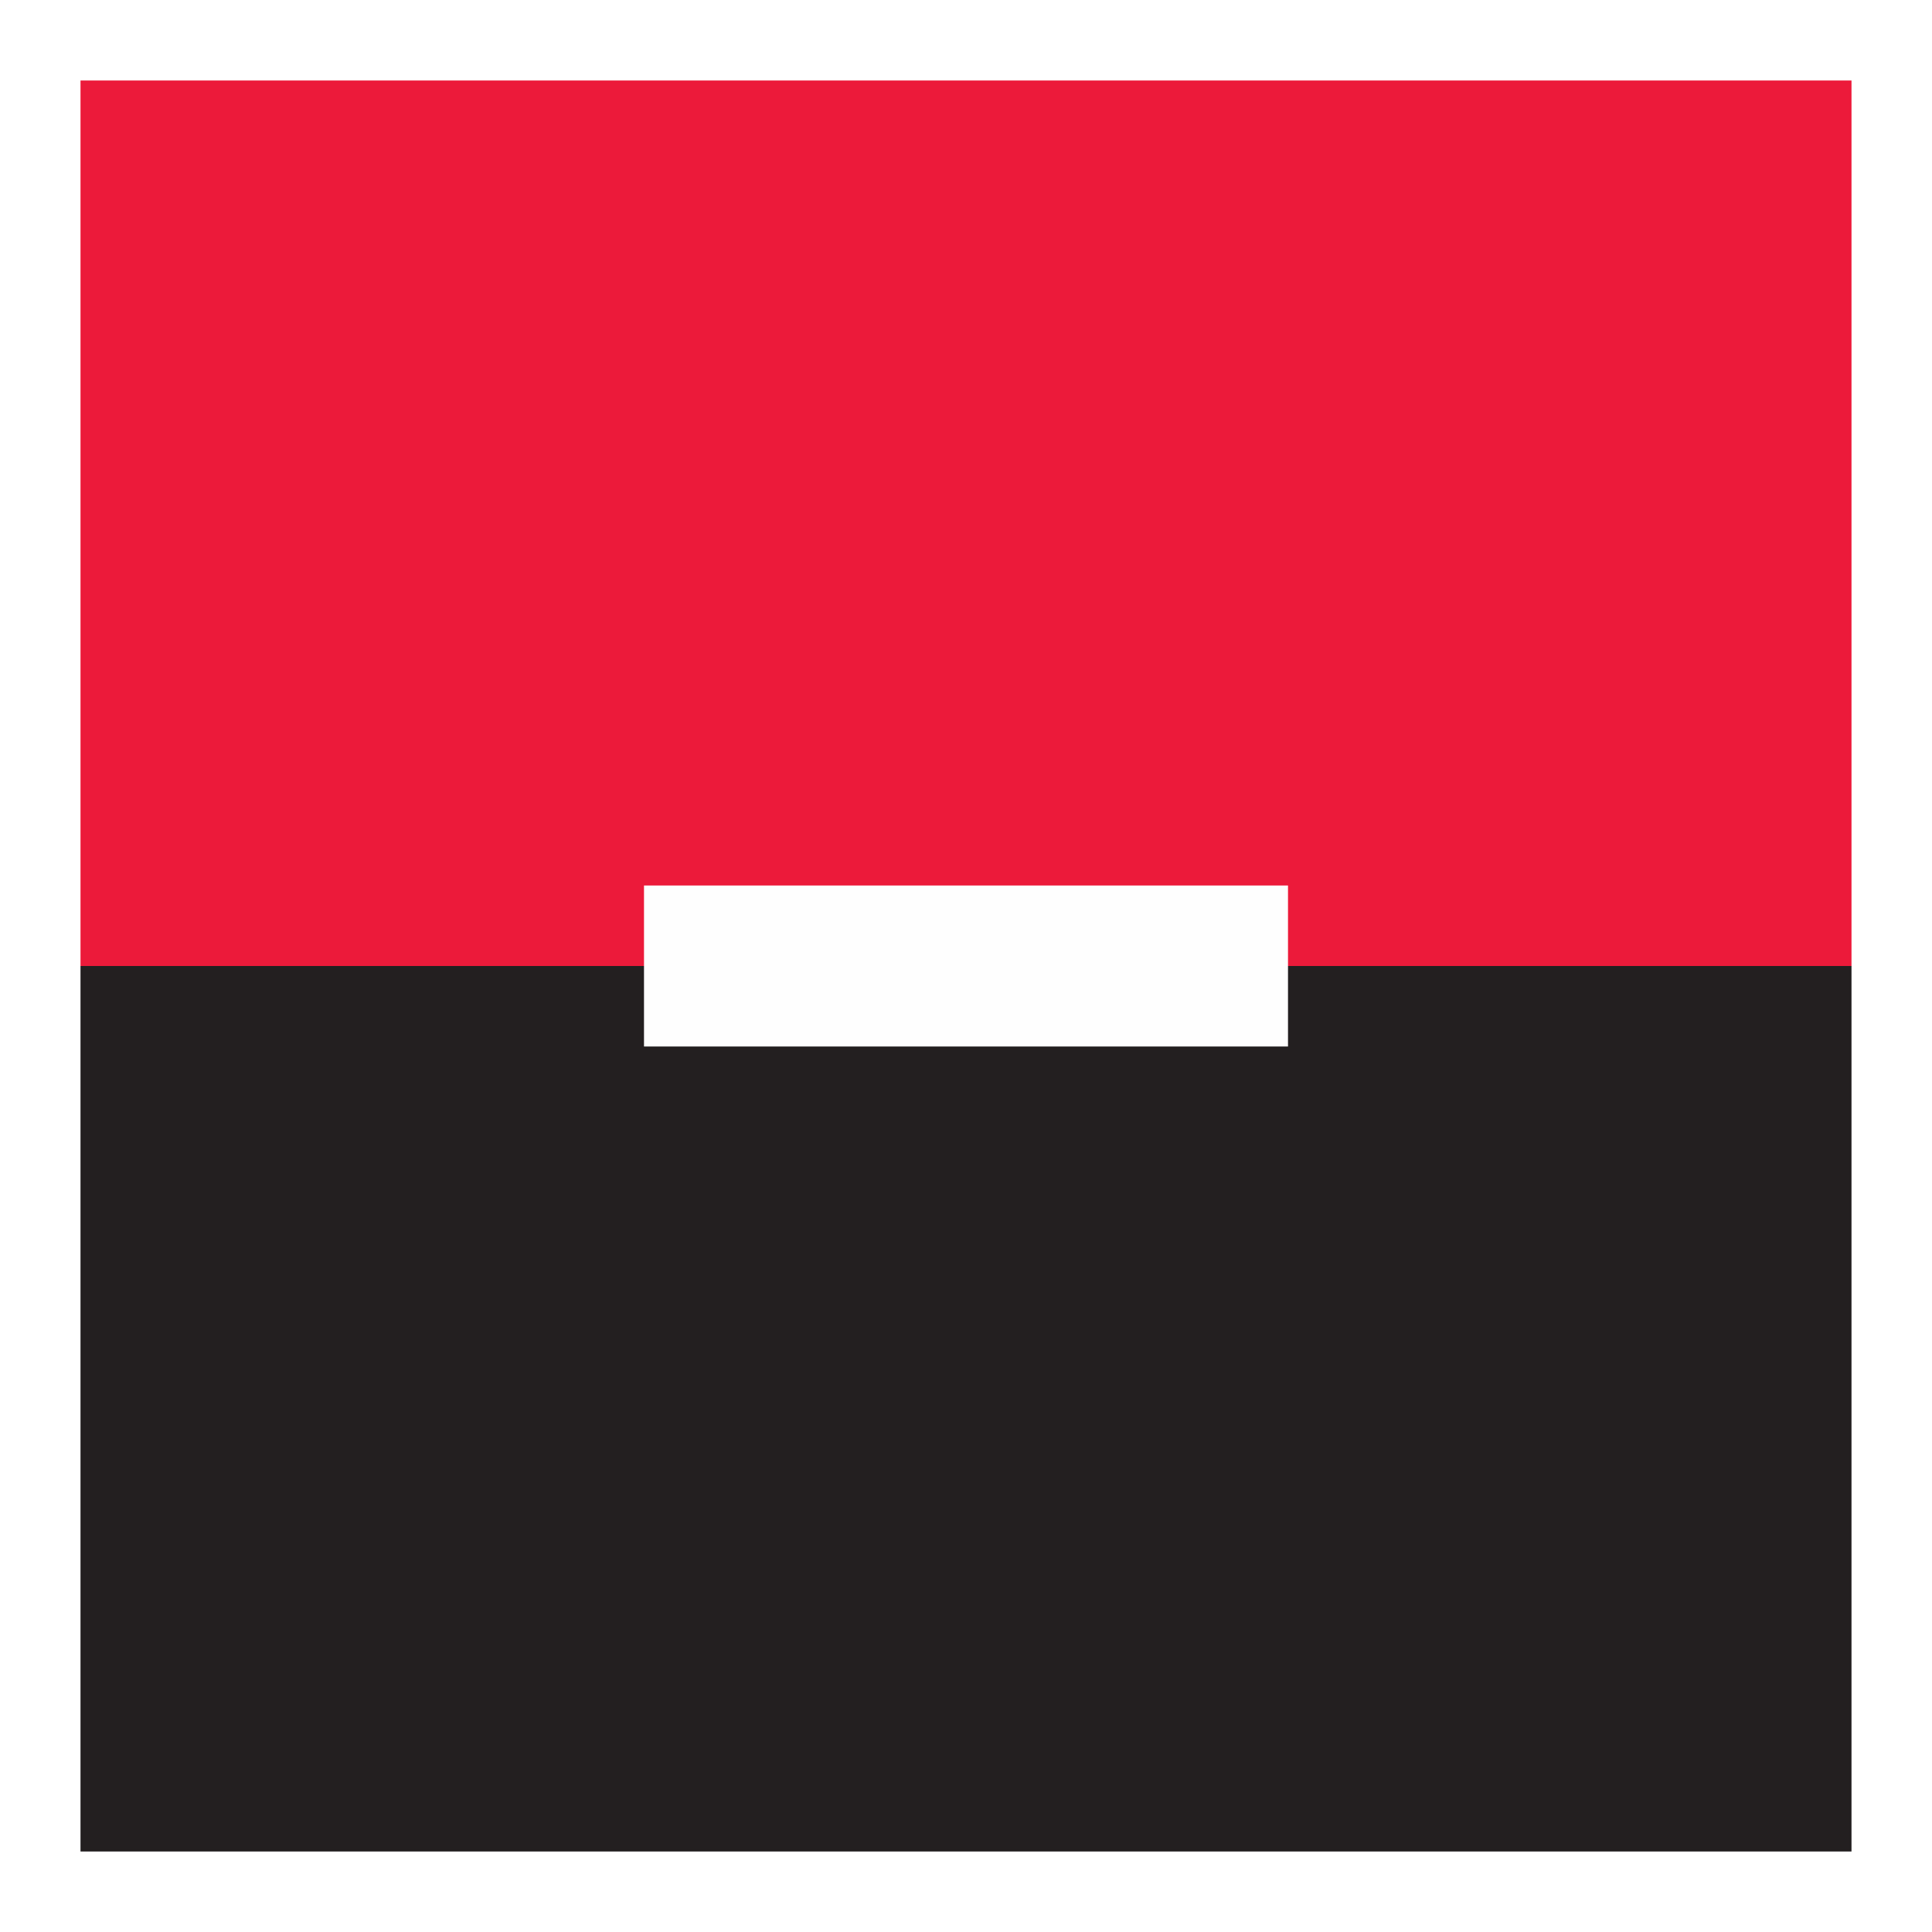
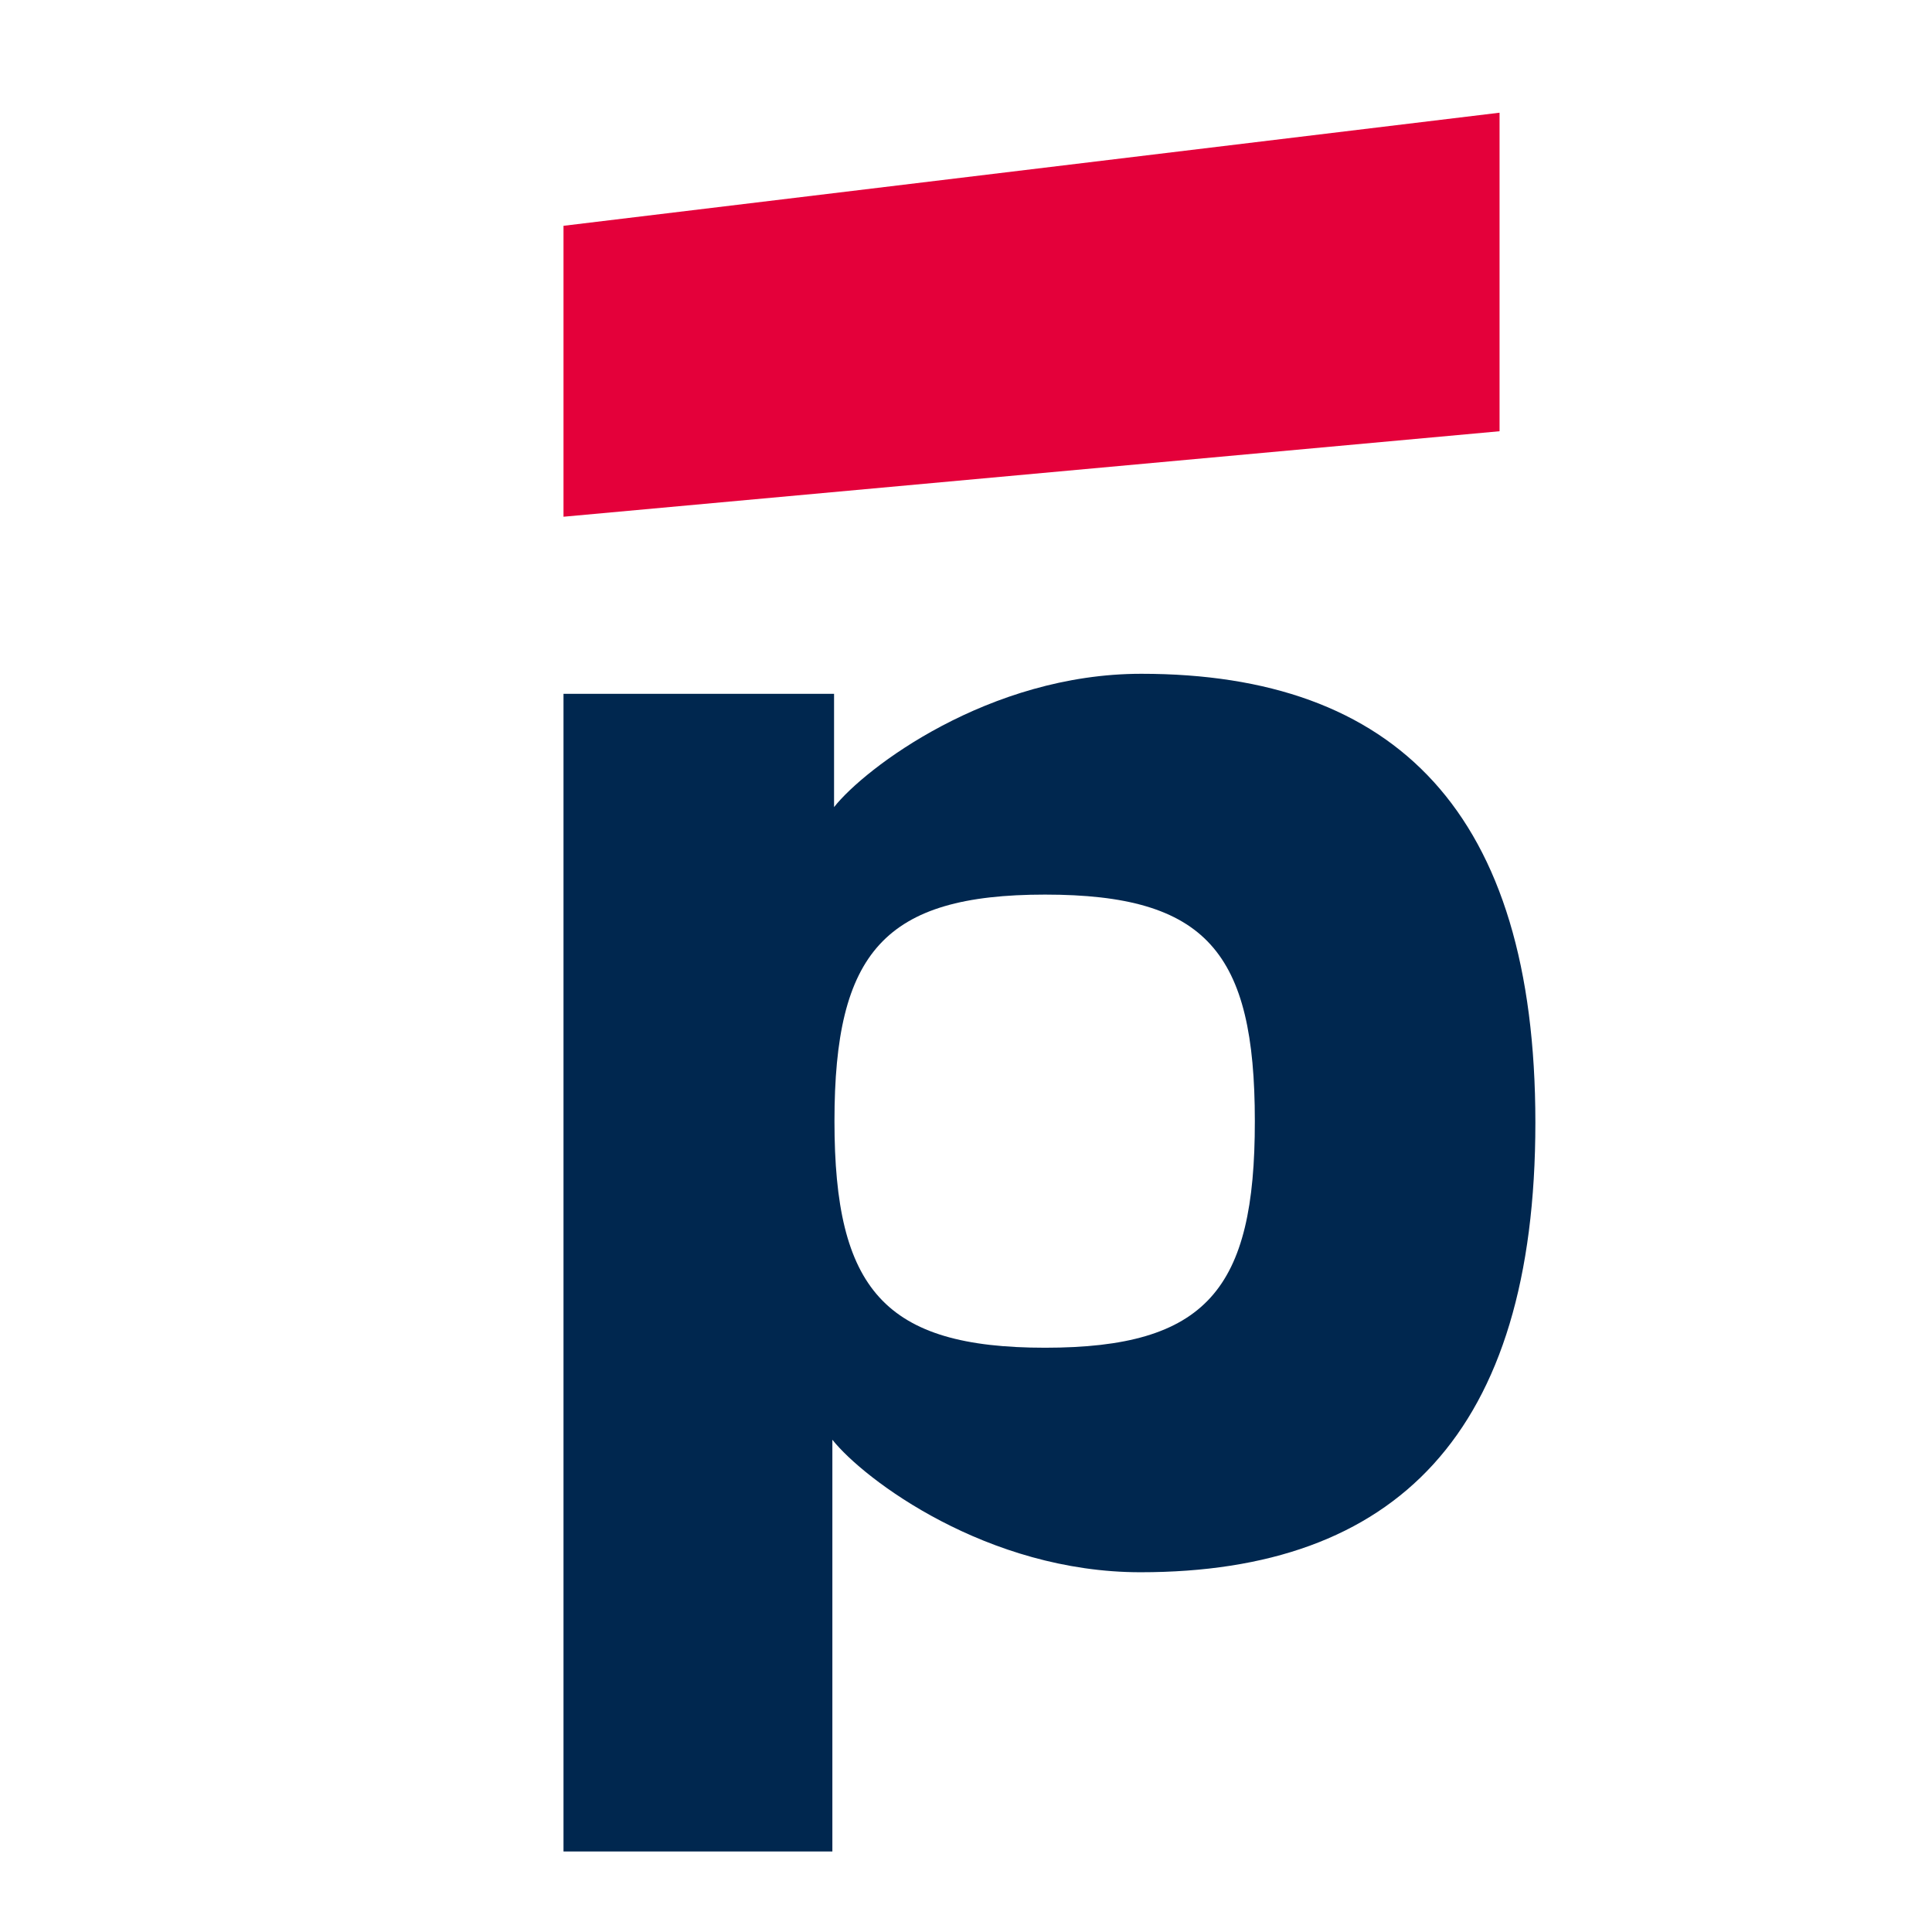
<svg xmlns="http://www.w3.org/2000/svg" width="24" height="24" viewBox="0 0 24 24" fill="none">
-   <rect width="24" height="24" fill="none" />
-   <path fill-rule="evenodd" clip-rule="evenodd" d="M1 12H23V1H1V12Z" fill="#EC1A3A" />
-   <path fill-rule="evenodd" clip-rule="evenodd" d="M1 23H23V12H1V23Z" fill="#231F20" />
-   <path fill-rule="evenodd" clip-rule="evenodd" d="M8 13H16V11H8V13Z" fill="#FEFEFE" />
+   <path d="M14.178 8.37C12.283 8.37 10.744 9.541 10.361 10.026V8.619H7V23H10.34V17.885C10.734 18.38 12.263 19.531 14.168 19.531C17.333 19.531 19.073 17.811 19.073 13.945C19.073 10.087 17.333 8.37 14.178 8.37ZM12.982 16.742C10.985 16.742 10.366 16.015 10.366 13.927C10.366 11.829 10.988 11.113 12.982 11.113C14.988 11.113 15.588 11.829 15.588 13.927C15.59 16.018 14.988 16.742 12.982 16.742Z" fill="#00274F" />
+   <path d="M7 2.805V6.419L18.628 5.357V1.4L7 2.805Z" fill="#E4003A" />
</svg>
